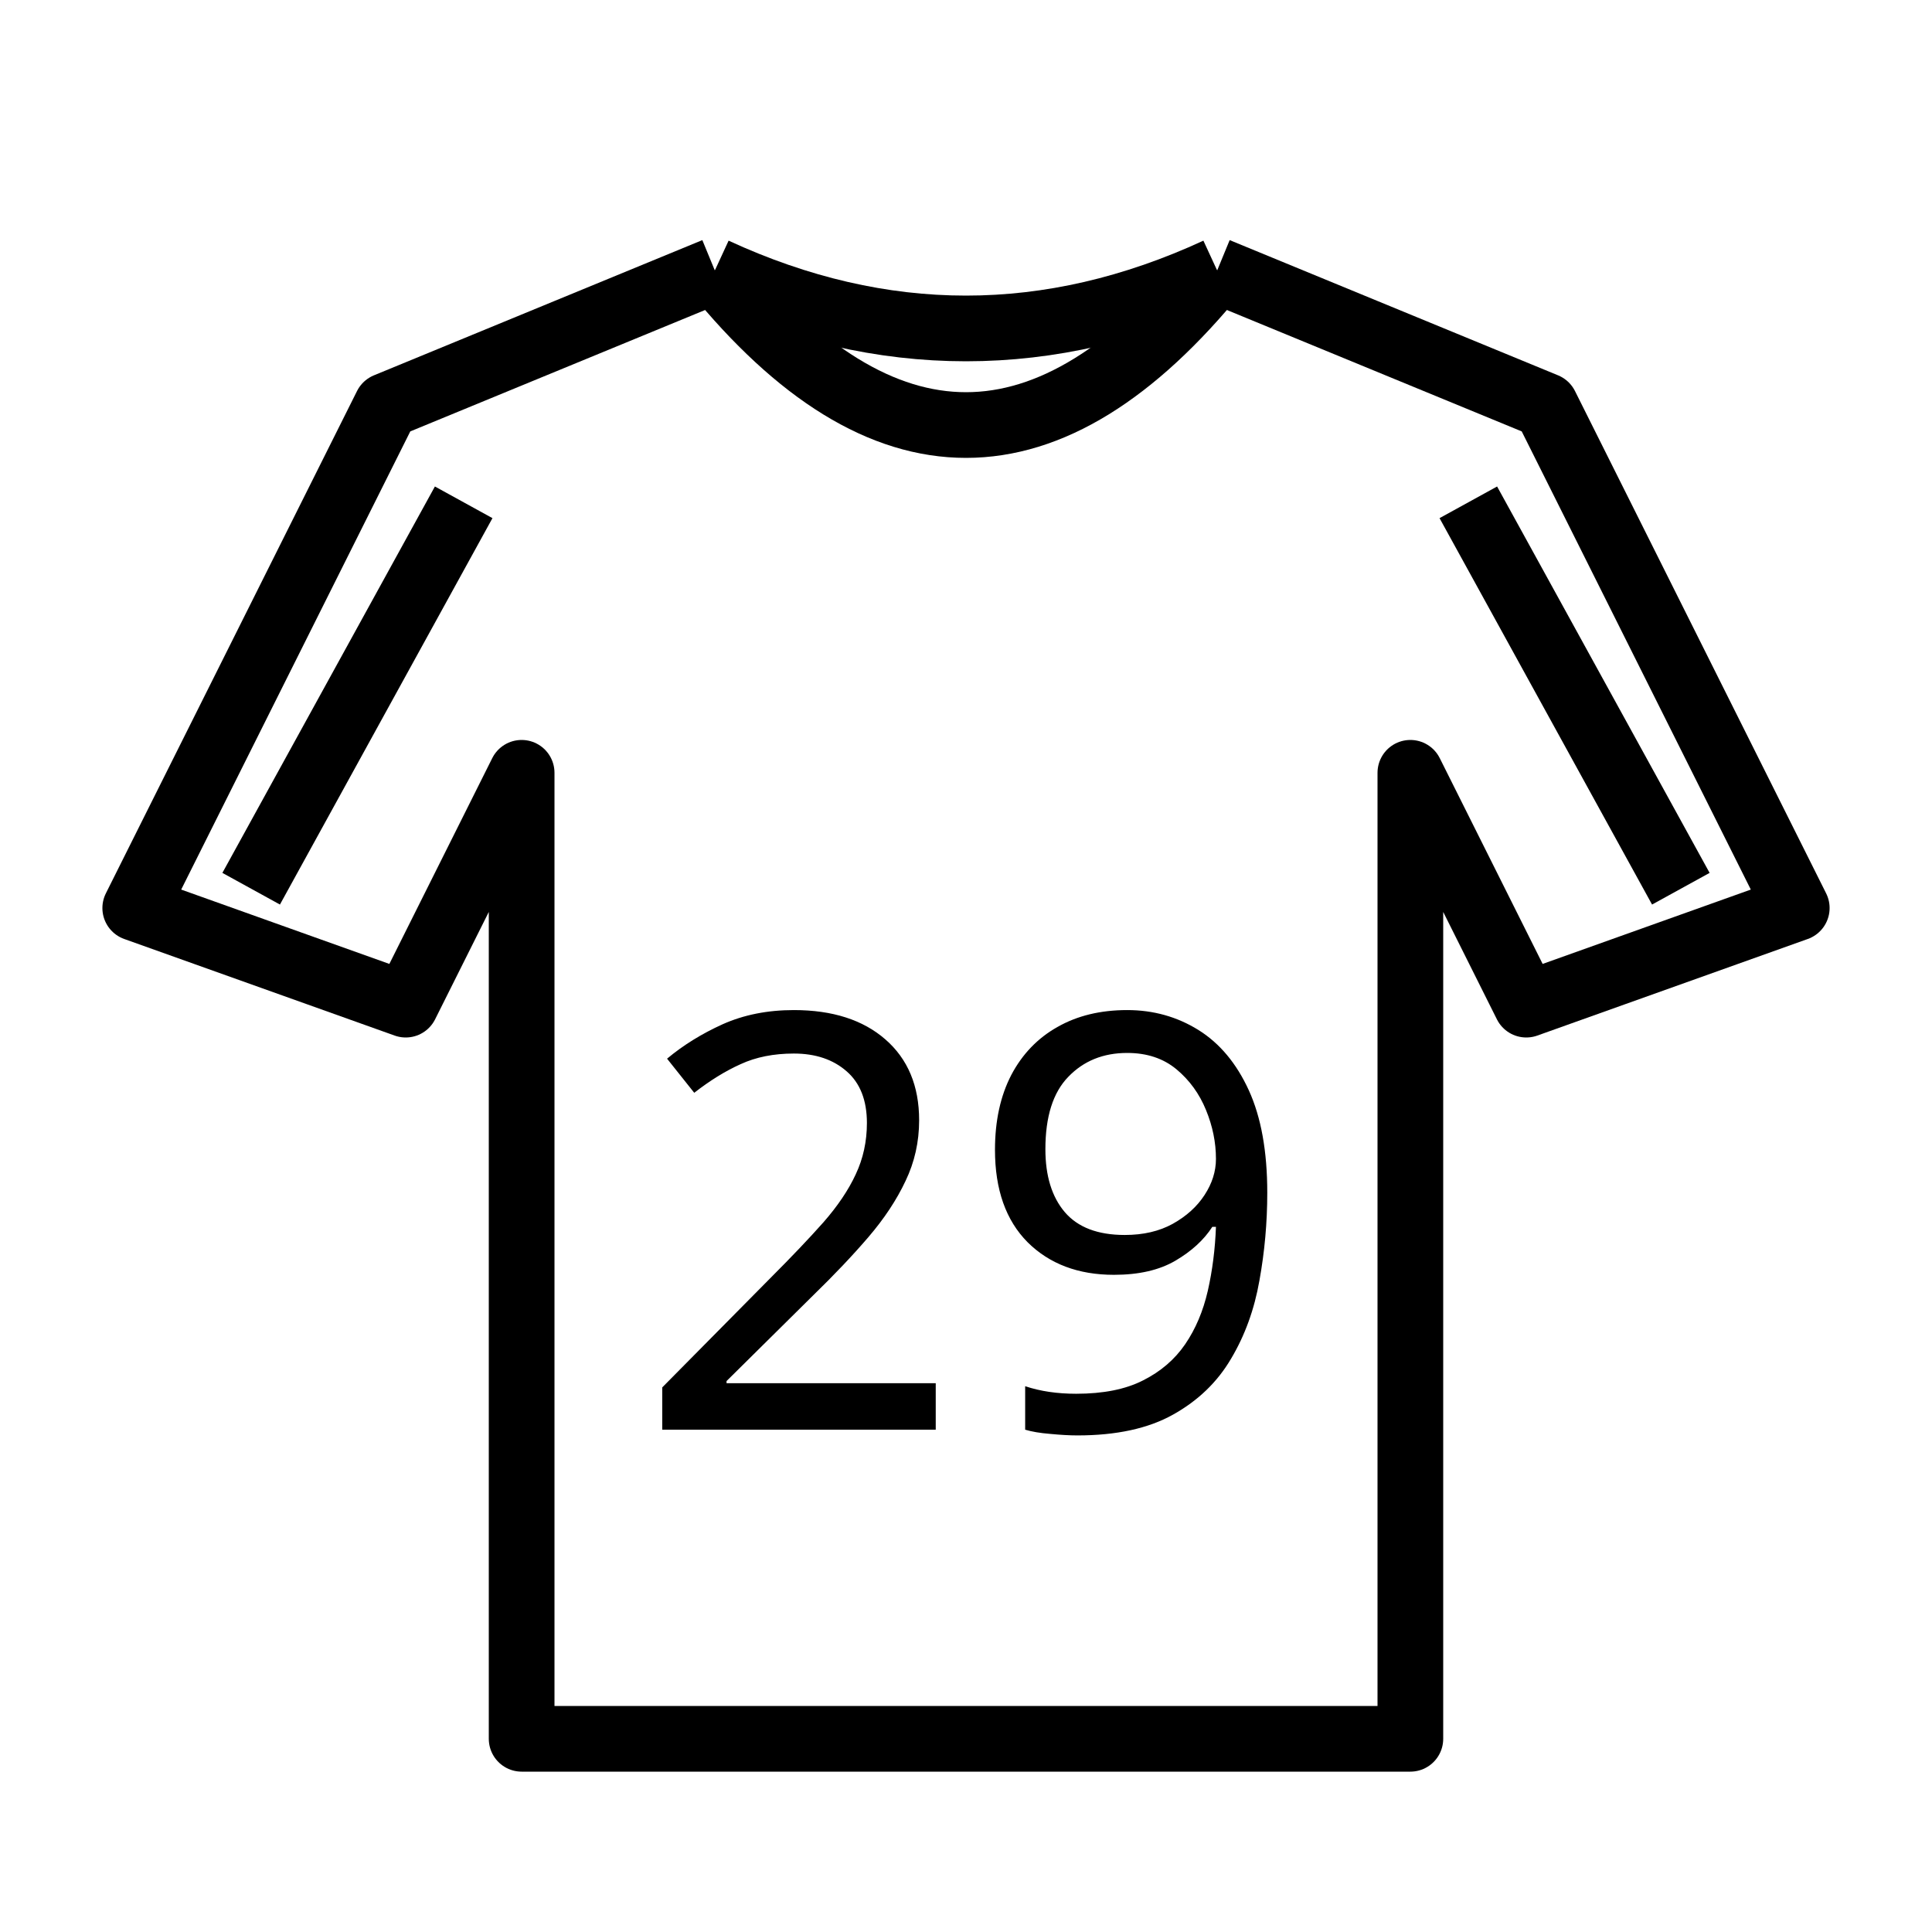
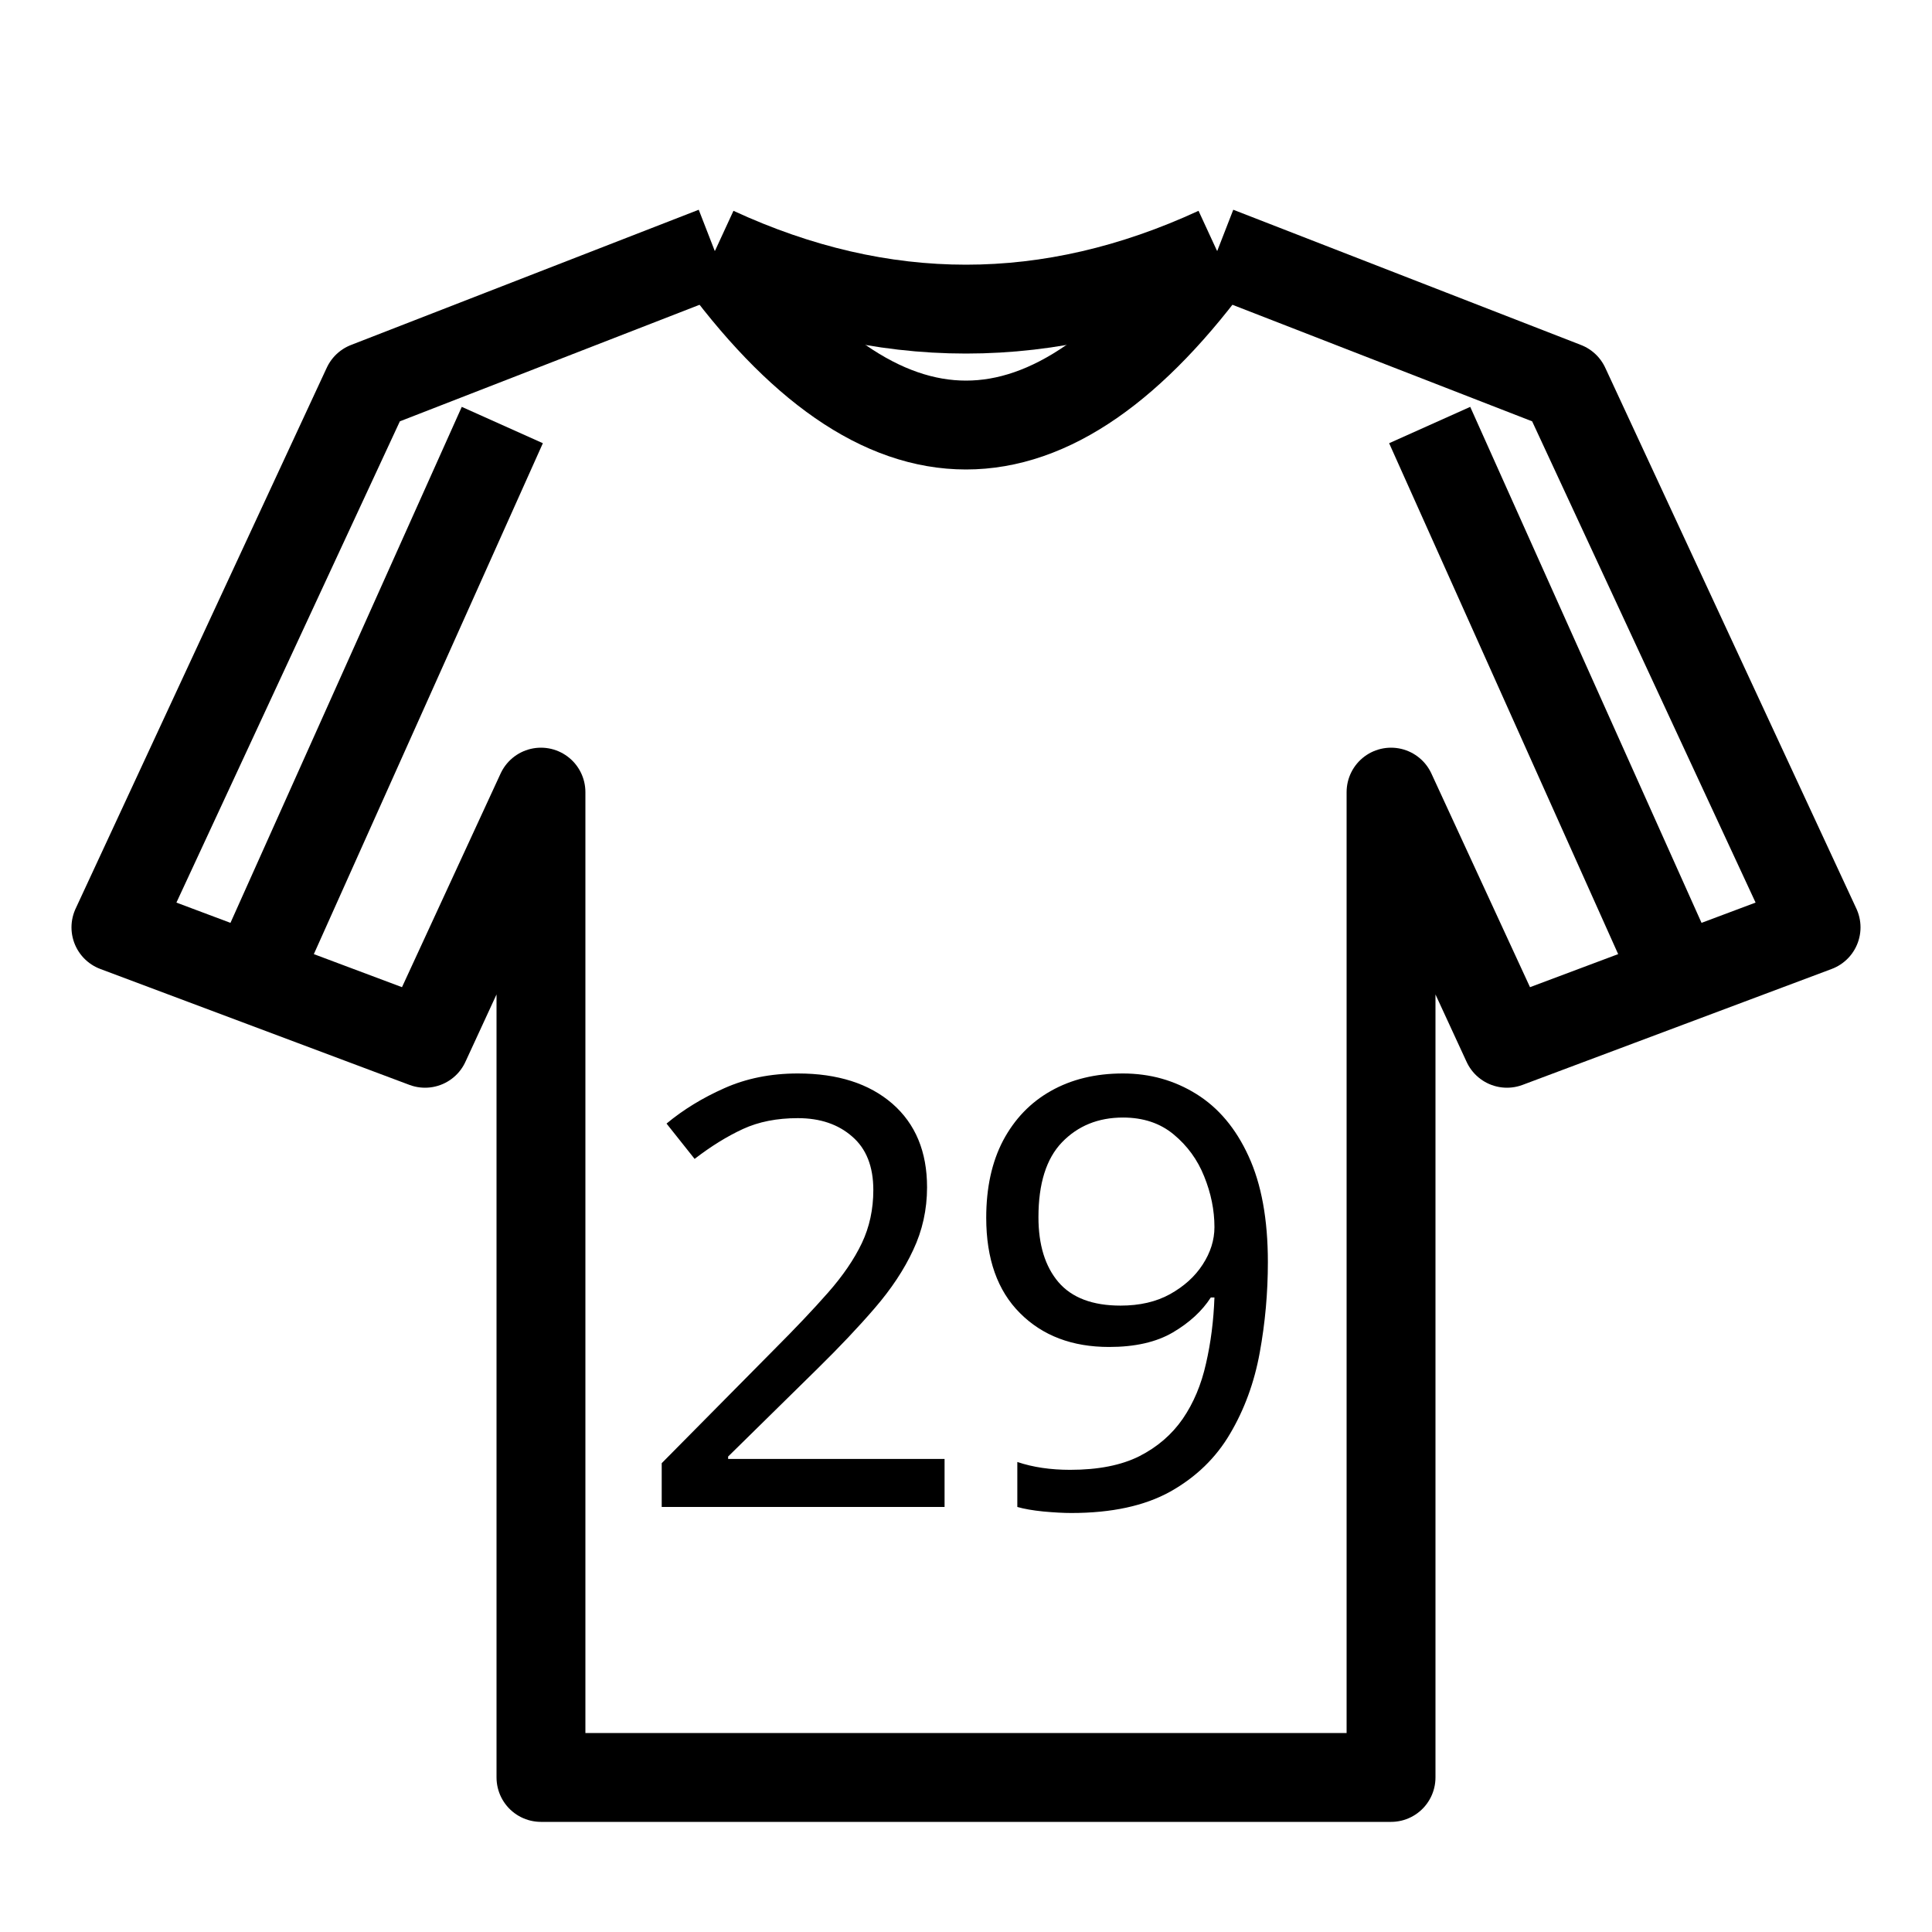
<svg xmlns="http://www.w3.org/2000/svg" viewBox="0 0 100 100" role="img" aria-label="背番号29">
-   <g fill="none" stroke="currentColor" stroke-width="3.4" stroke-linecap="butt" stroke-linejoin="round">
-     <path d="M37 14 L20 21 L7 47 L21 52 L27 40 L27 90 L73 90 L73 40 L79 52 L93 47 L80 21 L63 14" />
-     <path d="M37 14 Q50 30 63 14" />
-     <path d="M37 14 Q50 20 63 14" />
-     <path d="M24 26 L13 46 M76 26 L87 46" />
+   <g fill="none" stroke="currentColor" stroke-width="4.6" stroke-linecap="butt" stroke-linejoin="round">
+     <path d="M37 13 L19 20 L6 48 L22 54 L28 41 L28 92 L72 92 L72 41 L78 54 L94 48 L81 20 L63 13" />
+     <path d="M37 13 Q50 31 63 13" />
+     <path d="M37 13 Q50 19 63 13" />
+     <path d="M26 22 L13 51 M74 22 L87 51" />
  </g>
-   <text x="50" y="74" text-anchor="middle" font-family="'Noto Sans JP', 'Hiragino Sans', 'Yu Gothic', sans-serif" font-weight="500" font-size="30" fill="currentColor">29</text>
+   <text x="50" y="78" text-anchor="middle" font-family="'Noto Sans JP', 'Hiragino Sans', 'Yu Gothic', sans-serif" font-weight="500" letter-spacing="-1" font-size="31" fill="currentColor">29</text>
</svg>
